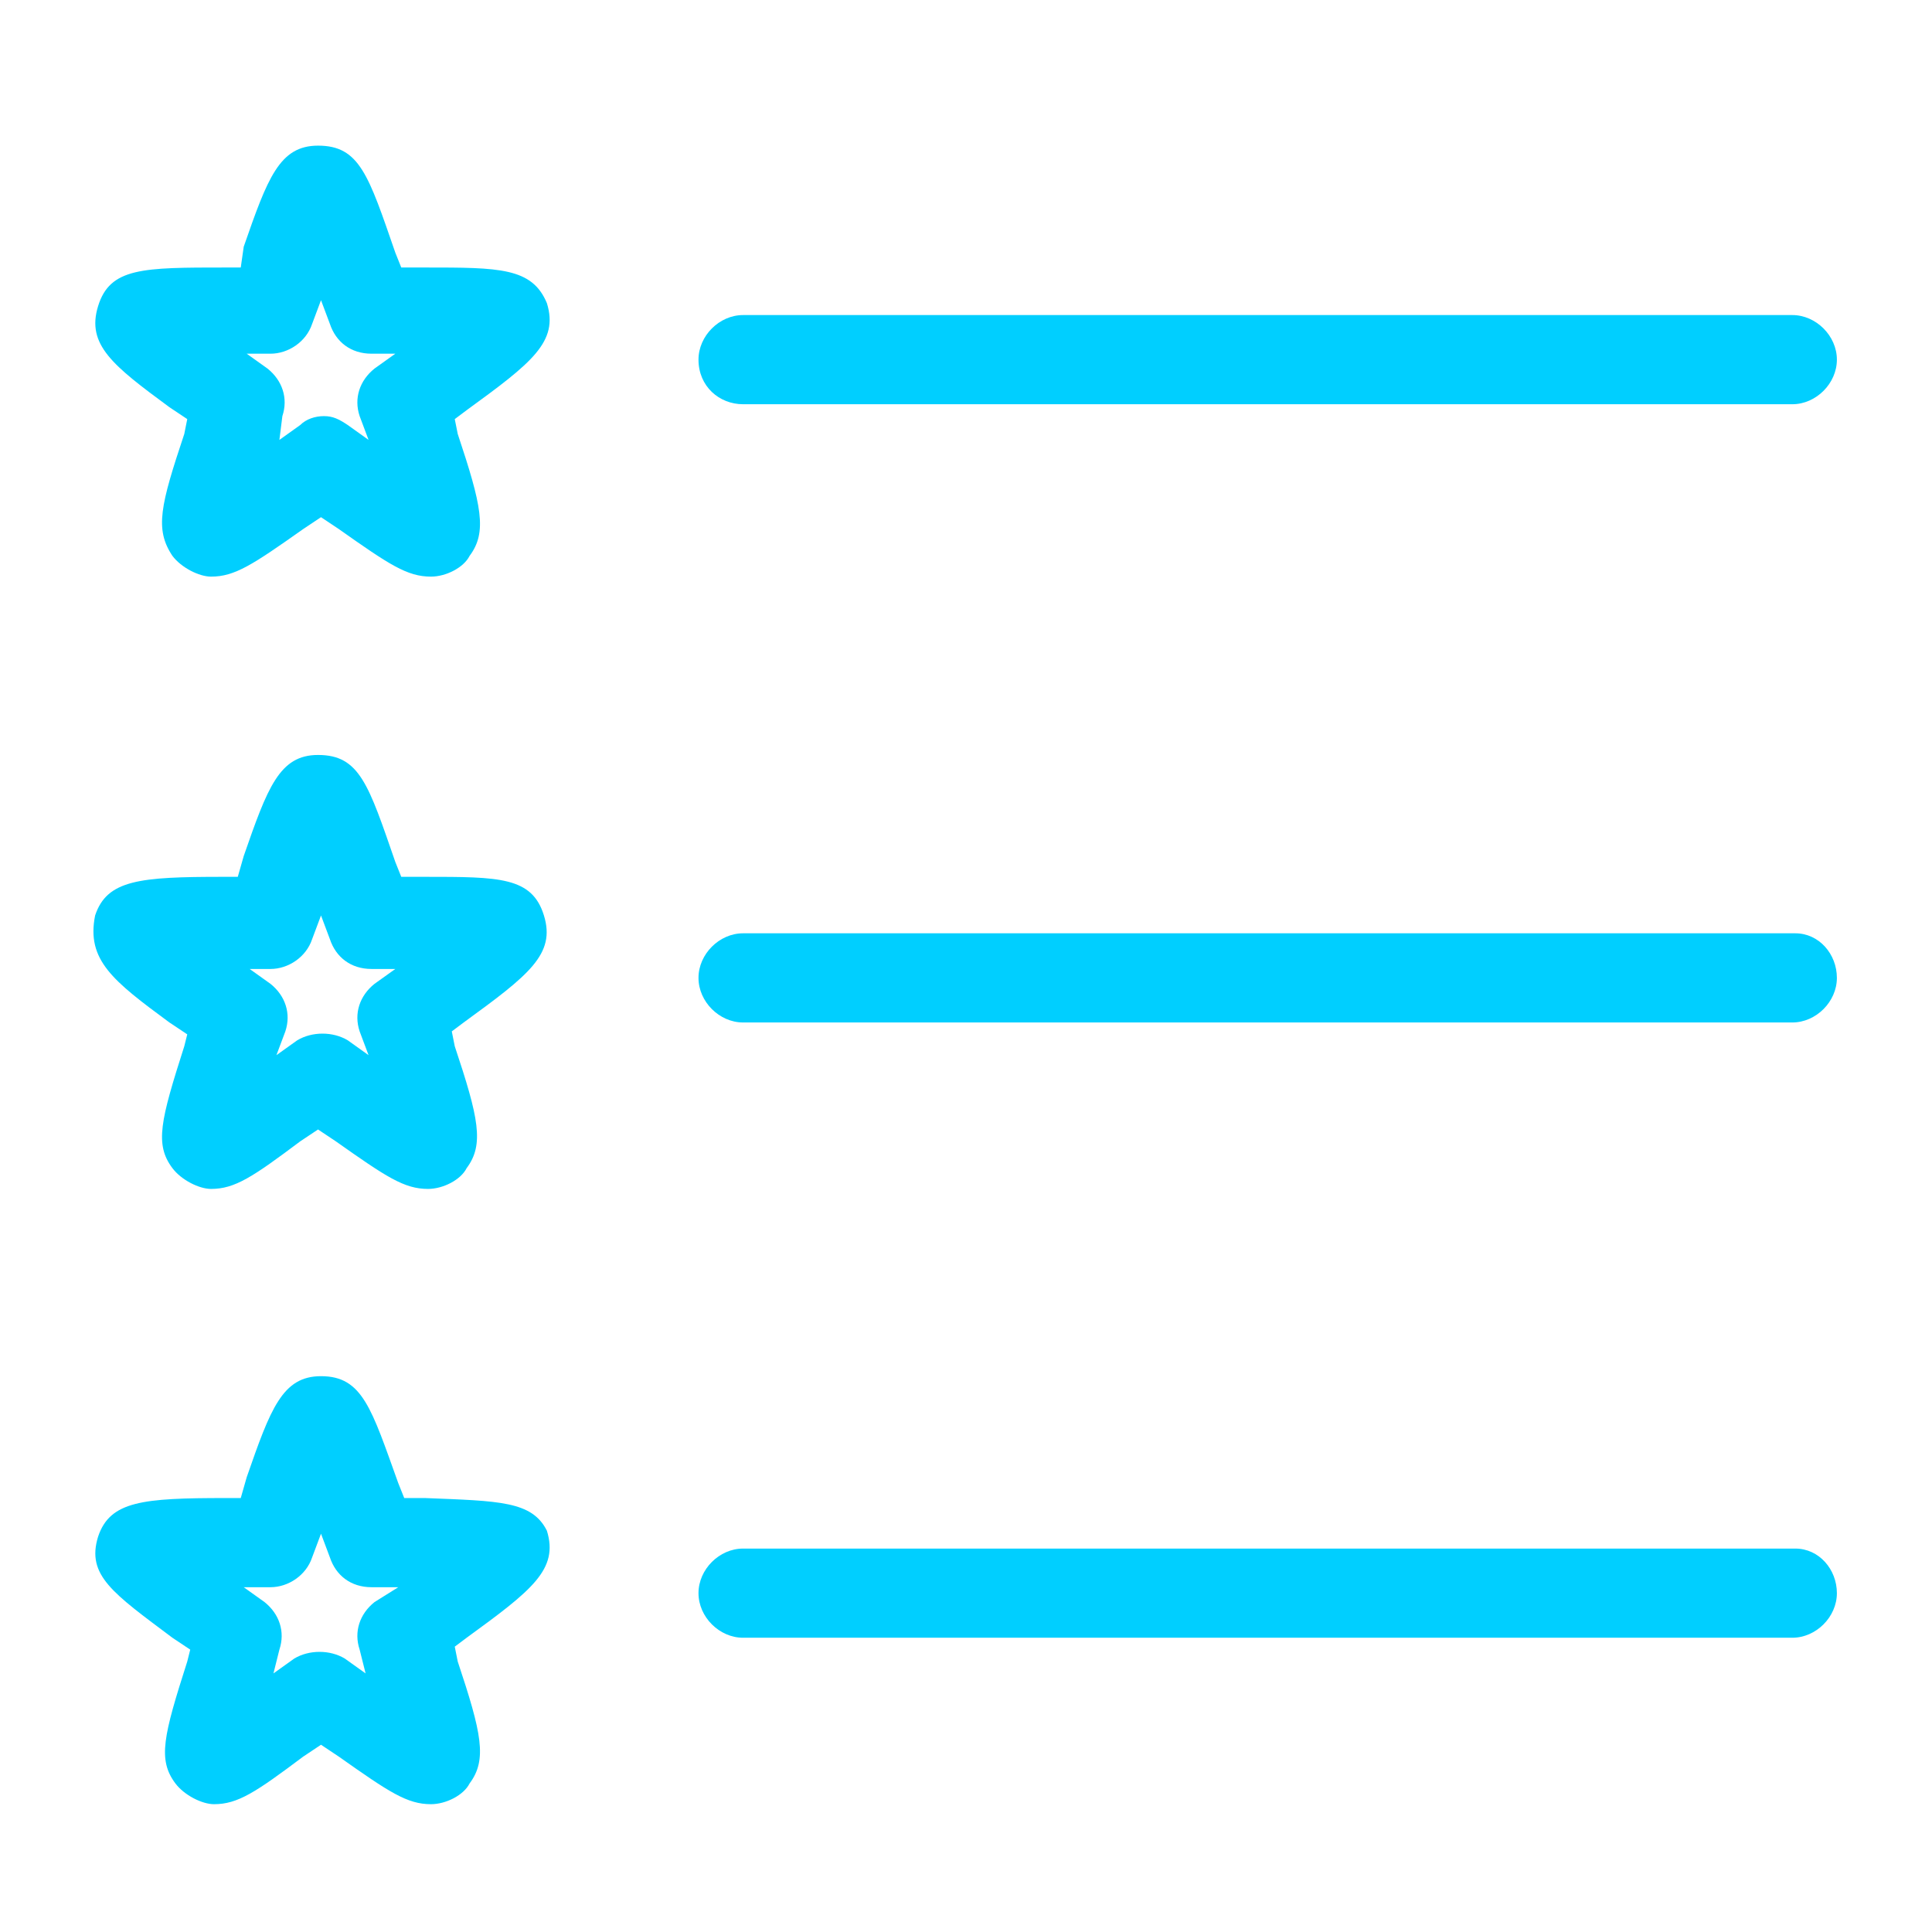
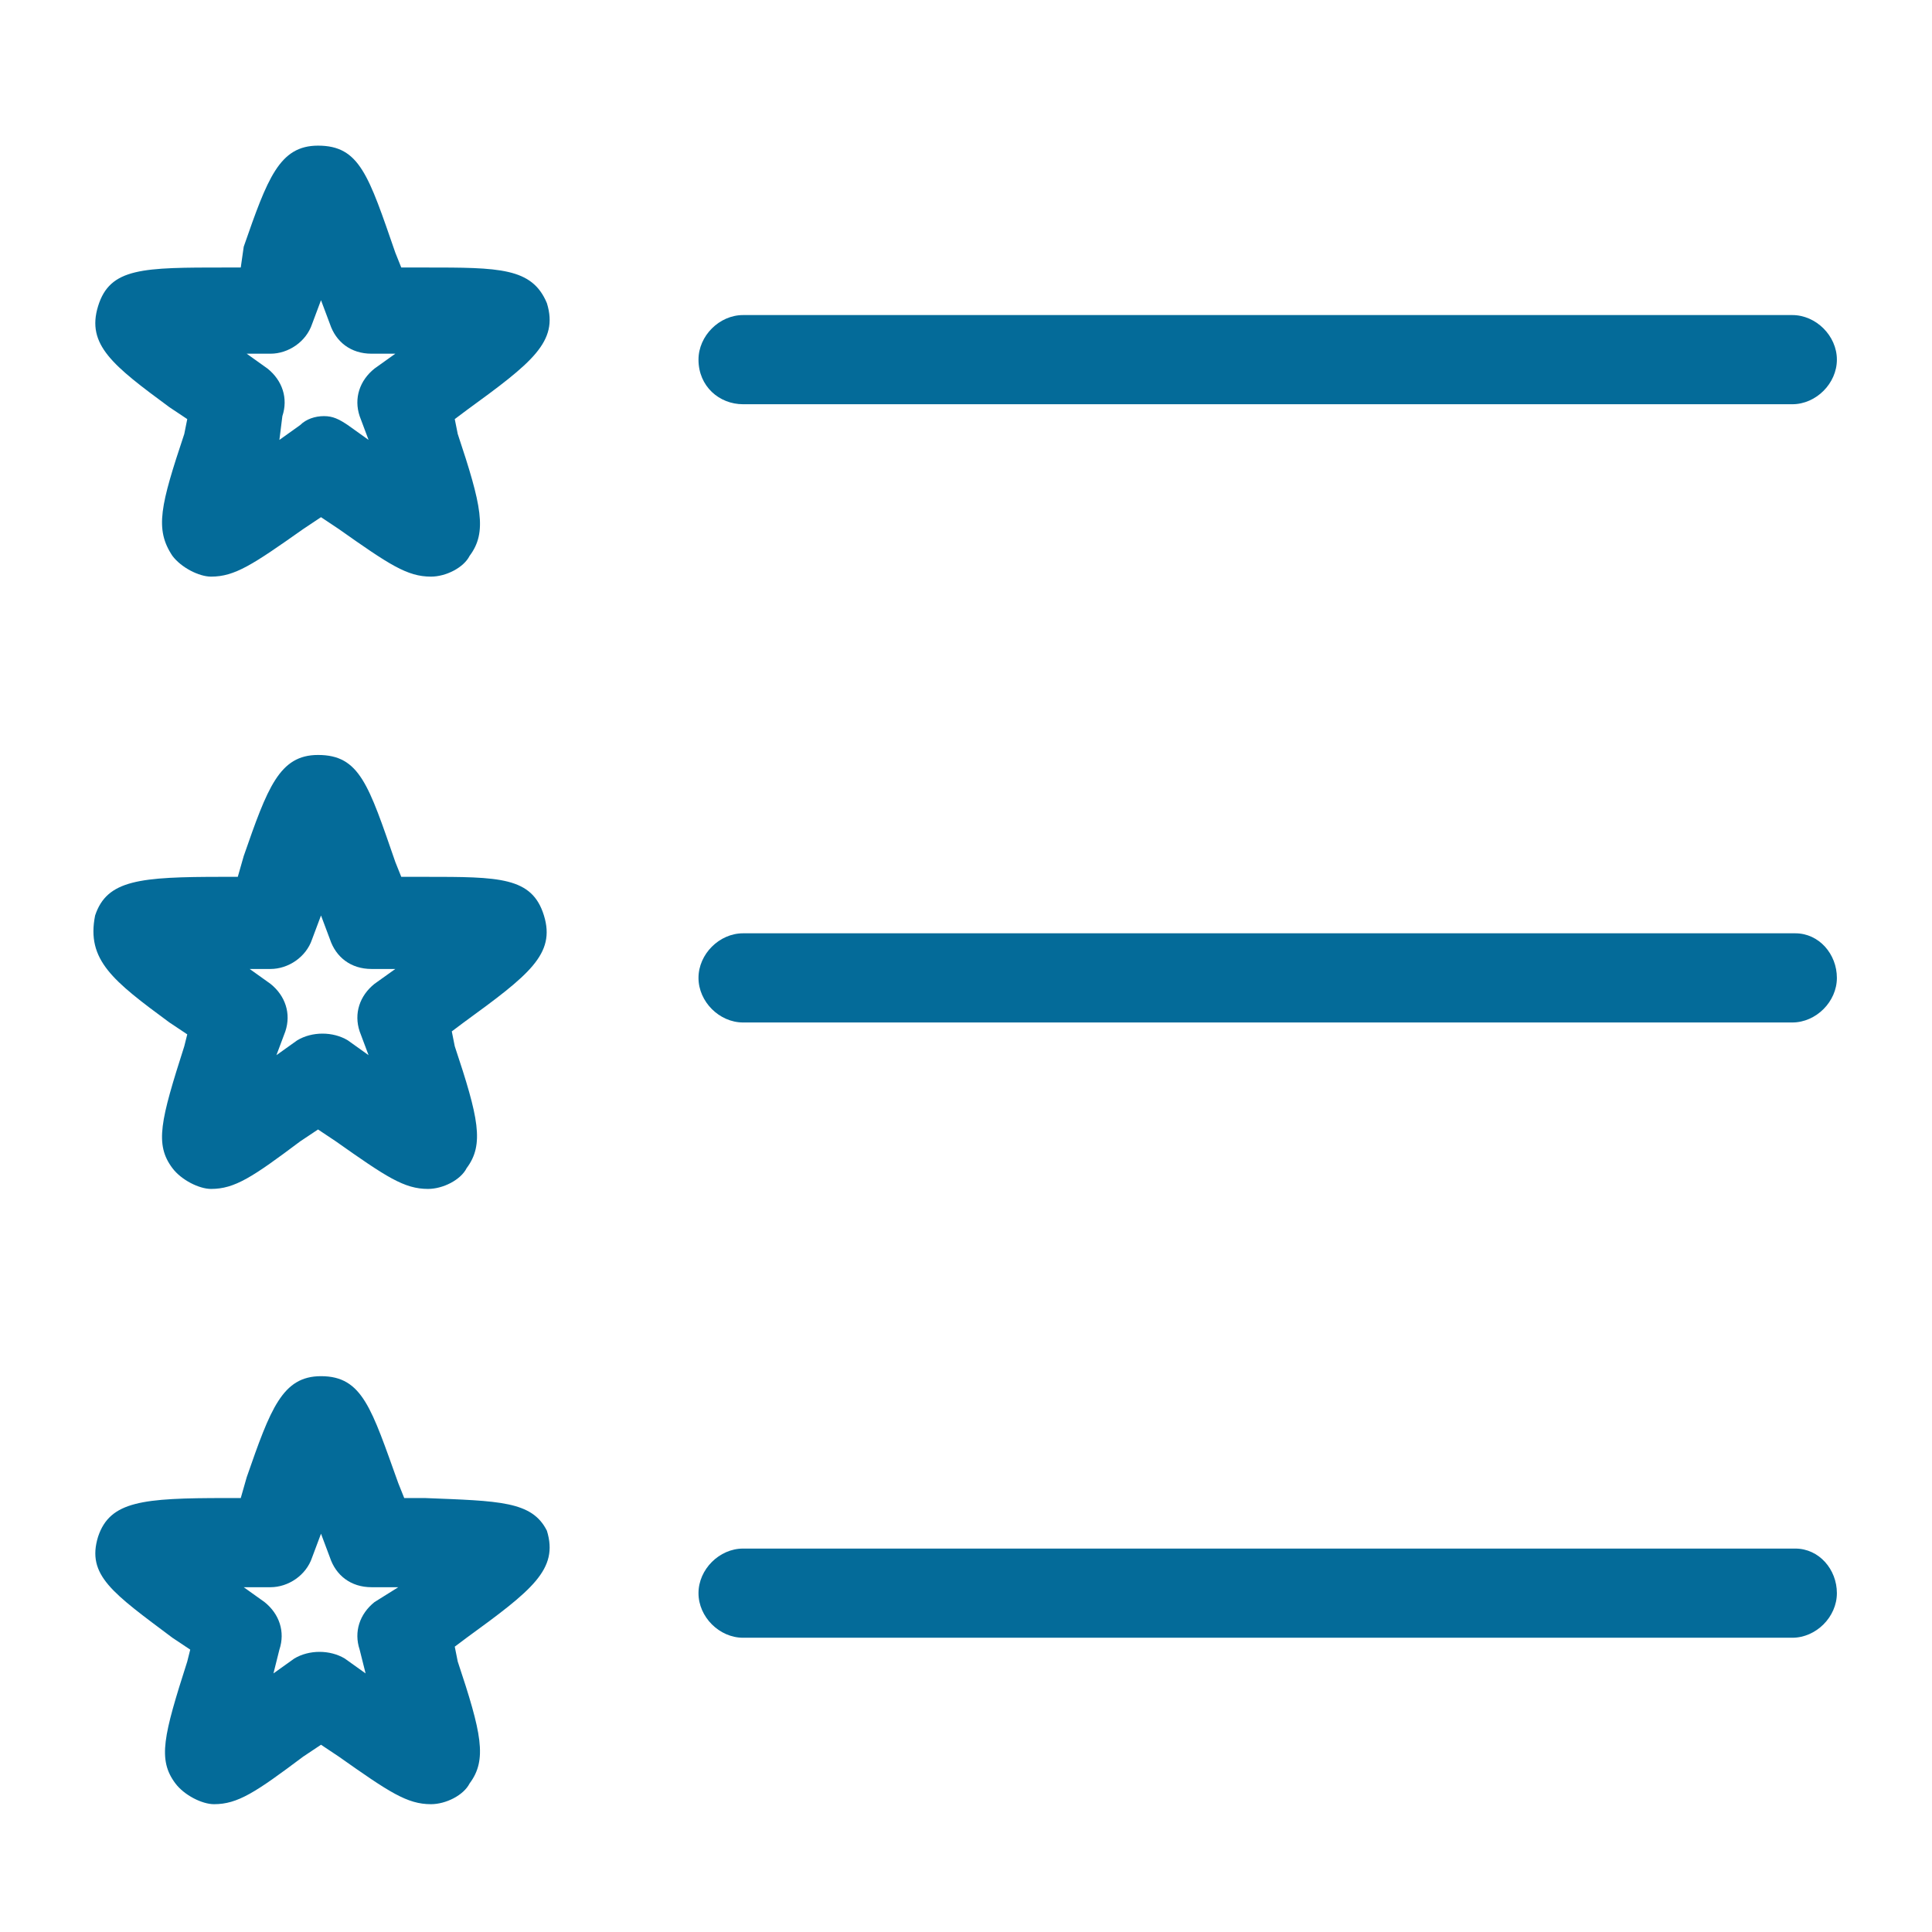
<svg xmlns="http://www.w3.org/2000/svg" version="1.1" id="Layer_1" x="0px" y="0px" viewBox="0 0 65 65" style="enable-background:new 0 0 65 65;" xml:space="preserve">
  <style type="text/css">
- 	.st0{fill:#00CFFF;}
+ 	.st0{fill:#046B99;}
</style>
  <g>
-     <path class="st0" d="M5.7,13.7l0.6,0.4l-0.1,0.5c-0.8,2.4-1,3.2-0.4,4.1c0.3,0.4,0.9,0.7,1.3,0.7c0.8,0,1.4-0.4,3.1-1.6l0.6-0.4   l0.6,0.4c1.7,1.2,2.3,1.6,3.1,1.6c0.5,0,1.1-0.3,1.3-0.7c0.6-0.8,0.4-1.7-0.4-4.1l-0.1-0.5l0.4-0.3c2.2-1.6,3.1-2.3,2.7-3.6   C17.9,9,16.8,9,14.3,9l-0.8,0l-0.2-0.5c-0.9-2.6-1.2-3.6-2.6-3.6c-1.3,0-1.7,1.1-2.5,3.4L8.1,9L7.6,9C4.8,9,3.7,9,3.3,10.3   C2.9,11.6,3.8,12.3,5.7,13.7z M9.1,11.9c0.6,0,1.2-0.4,1.4-1l0.3-0.8l0.3,0.8c0.2,0.6,0.7,1,1.4,1l0.8,0l-0.7,0.5   c-0.5,0.4-0.7,1-0.5,1.6l0.3,0.8l-0.7-0.5c-0.3-0.2-0.5-0.3-0.8-0.3c-0.3,0-0.6,0.1-0.8,0.3l-0.7,0.5L9.5,14c0.2-0.6,0-1.2-0.5-1.6   l-0.7-0.5L9.1,11.9z" />
-     <path class="st0" d="M5.7,34.4l0.6,0.4l-0.1,0.4c-0.8,2.5-1,3.3-0.4,4.1c0.3,0.4,0.9,0.7,1.3,0.7c0.8,0,1.4-0.4,3-1.6l0.6-0.4   l0.6,0.4c1.7,1.2,2.3,1.6,3.1,1.6h0c0.5,0,1.1-0.3,1.3-0.7c0.6-0.8,0.4-1.7-0.4-4.1l-0.1-0.5l0.4-0.3c2.2-1.6,3.1-2.3,2.7-3.6   c-0.4-1.3-1.5-1.3-4-1.3l-0.8,0l-0.2-0.5c-0.9-2.6-1.2-3.6-2.6-3.6c-1.3,0-1.7,1.1-2.5,3.4l-0.2,0.7l-0.5,0c-2.8,0-3.9,0.1-4.3,1.3   C2.9,32.3,3.8,33,5.7,34.4z M9.1,32.6c0.6,0,1.2-0.4,1.4-1l0.3-0.8l0.3,0.8c0.2,0.6,0.7,1,1.4,1l0.8,0l-0.7,0.5   c-0.5,0.4-0.7,1-0.5,1.6l0.3,0.8l-0.7-0.5c-0.5-0.3-1.2-0.3-1.7,0l-0.7,0.5l0.3-0.8c0.2-0.6,0-1.2-0.5-1.6l-0.7-0.5L9.1,32.6z" />
-     <path class="st0" d="M14.3,50.4l-0.7,0l-0.2-0.5c-0.9-2.5-1.2-3.6-2.6-3.6c-1.3,0-1.7,1.1-2.5,3.4l-0.2,0.7l-0.5,0   c-2.8,0-3.9,0.1-4.3,1.3c-0.4,1.3,0.5,1.9,2.5,3.4l0.6,0.4l-0.1,0.4c-0.8,2.5-1,3.3-0.4,4.1c0.3,0.4,0.9,0.7,1.3,0.7   c0.8,0,1.4-0.4,3-1.6l0.6-0.4l0.6,0.4c1.7,1.2,2.3,1.6,3.1,1.6h0c0.5,0,1.1-0.3,1.3-0.7c0.6-0.8,0.4-1.7-0.4-4.1l-0.1-0.5l0.4-0.3   c2.2-1.6,3.1-2.3,2.7-3.6C17.9,50.5,16.8,50.5,14.3,50.4z M12.6,53.9c-0.5,0.4-0.7,1-0.5,1.6l0.2,0.8l-0.7-0.5   c-0.5-0.3-1.2-0.3-1.7,0l-0.7,0.5l0.2-0.8c0.2-0.6,0-1.2-0.5-1.6l-0.7-0.5l0.9,0c0.6,0,1.2-0.4,1.4-1l0.3-0.8l0.3,0.8   c0.2,0.6,0.7,1,1.4,1l0.9,0L12.6,53.9z" />
-     <path class="st0" d="M60.4,52.1H25c-0.8,0-1.5,0.7-1.5,1.5c0,0.8,0.7,1.5,1.5,1.5h35.3c0.8,0,1.5-0.7,1.5-1.5   C61.8,52.8,61.2,52.1,60.4,52.1z" />
+     <path class="st0" d="M5.7,13.7l0.6,0.4l-0.1,0.5c-0.8,2.4-1,3.2-0.4,4.1c0.3,0.4,0.9,0.7,1.3,0.7c0.8,0,1.4-0.4,3.1-1.6l0.6-0.4   l0.6,0.4c1.7,1.2,2.3,1.6,3.1,1.6c0.5,0,1.1-0.3,1.3-0.7c0.6-0.8,0.4-1.7-0.4-4.1l-0.1-0.5l0.4-0.3c2.2-1.6,3.1-2.3,2.7-3.6   C17.9,9,16.8,9,14.3,9h-0.8l-0.2-0.5c-0.9-2.6-1.2-3.6-2.6-3.6C9.4,4.9,9,6,8.2,8.3L8.1,9H7.6c-2.8,0-3.9,0-4.3,1.3   S3.8,12.3,5.7,13.7z M9.1,11.9c0.6,0,1.2-0.4,1.4-1l0.3-0.8l0.3,0.8c0.2,0.6,0.7,1,1.4,1h0.8l-0.7,0.5c-0.5,0.4-0.7,1-0.5,1.6   l0.3,0.8l-0.7-0.5c-0.3-0.2-0.5-0.3-0.8-0.3s-0.6,0.1-0.8,0.3l-0.7,0.5L9.5,14c0.2-0.6,0-1.2-0.5-1.6l-0.7-0.5H9.1z" />
+     <path class="st0" d="M5.7,34.4l0.6,0.4l-0.1,0.4c-0.8,2.5-1,3.3-0.4,4.1C6.1,39.7,6.7,40,7.1,40c0.8,0,1.4-0.4,3-1.6l0.6-0.4   l0.6,0.4c1.7,1.2,2.3,1.6,3.1,1.6l0,0c0.5,0,1.1-0.3,1.3-0.7c0.6-0.8,0.4-1.7-0.4-4.1l-0.1-0.5l0.4-0.3c2.2-1.6,3.1-2.3,2.7-3.6   c-0.4-1.3-1.5-1.3-4-1.3h-0.8L13.3,29c-0.9-2.6-1.2-3.6-2.6-3.6c-1.3,0-1.7,1.1-2.5,3.4L8,29.5H7.5c-2.8,0-3.9,0.1-4.3,1.3   C2.9,32.3,3.8,33,5.7,34.4z M9.1,32.6c0.6,0,1.2-0.4,1.4-1l0.3-0.8l0.3,0.8c0.2,0.6,0.7,1,1.4,1h0.8l-0.7,0.5   c-0.5,0.4-0.7,1-0.5,1.6l0.3,0.8L11.7,35c-0.5-0.3-1.2-0.3-1.7,0l-0.7,0.5l0.3-0.8c0.2-0.6,0-1.2-0.5-1.6l-0.7-0.5H9.1z" />
+     <path class="st0" d="M14.3,50.4h-0.7l-0.2-0.5c-0.9-2.5-1.2-3.6-2.6-3.6c-1.3,0-1.7,1.1-2.5,3.4l-0.2,0.7H7.6   c-2.8,0-3.9,0.1-4.3,1.3c-0.4,1.3,0.5,1.9,2.5,3.4l0.6,0.4l-0.1,0.4c-0.8,2.5-1,3.3-0.4,4.1c0.3,0.4,0.9,0.7,1.3,0.7   c0.8,0,1.4-0.4,3-1.6l0.6-0.4l0.6,0.4c1.7,1.2,2.3,1.6,3.1,1.6l0,0c0.5,0,1.1-0.3,1.3-0.7c0.6-0.8,0.4-1.7-0.4-4.1l-0.1-0.5   l0.4-0.3c2.2-1.6,3.1-2.3,2.7-3.6C17.9,50.5,16.8,50.5,14.3,50.4z M12.6,53.9c-0.5,0.4-0.7,1-0.5,1.6l0.2,0.8l-0.7-0.5   c-0.5-0.3-1.2-0.3-1.7,0l-0.7,0.5l0.2-0.8c0.2-0.6,0-1.2-0.5-1.6l-0.7-0.5h0.9c0.6,0,1.2-0.4,1.4-1l0.3-0.8l0.3,0.8   c0.2,0.6,0.7,1,1.4,1h0.9L12.6,53.9z" />
+     <path class="st0" d="M60.4,52.1H25c-0.8,0-1.5,0.7-1.5,1.5s0.7,1.5,1.5,1.5h35.3c0.8,0,1.5-0.7,1.5-1.5S61.2,52.1,60.4,52.1z" />
    <path class="st0" d="M60.4,31.4H25c-0.8,0-1.5,0.7-1.5,1.5c0,0.8,0.7,1.5,1.5,1.5h35.3c0.8,0,1.5-0.7,1.5-1.5   C61.8,32.1,61.2,31.4,60.4,31.4z" />
-     <path class="st0" d="M25,13.6h35.3c0.8,0,1.5-0.7,1.5-1.5c0-0.8-0.7-1.5-1.5-1.5H25c-0.8,0-1.5,0.7-1.5,1.5   C23.5,13,24.2,13.6,25,13.6z" />
+     <path class="st0" d="M25,13.6h35.3c0.8,0,1.5-0.7,1.5-1.5s-0.7-1.5-1.5-1.5H25c-0.8,0-1.5,0.7-1.5,1.5C23.5,13,24.2,13.6,25,13.6z" />
  </g>
</svg>
